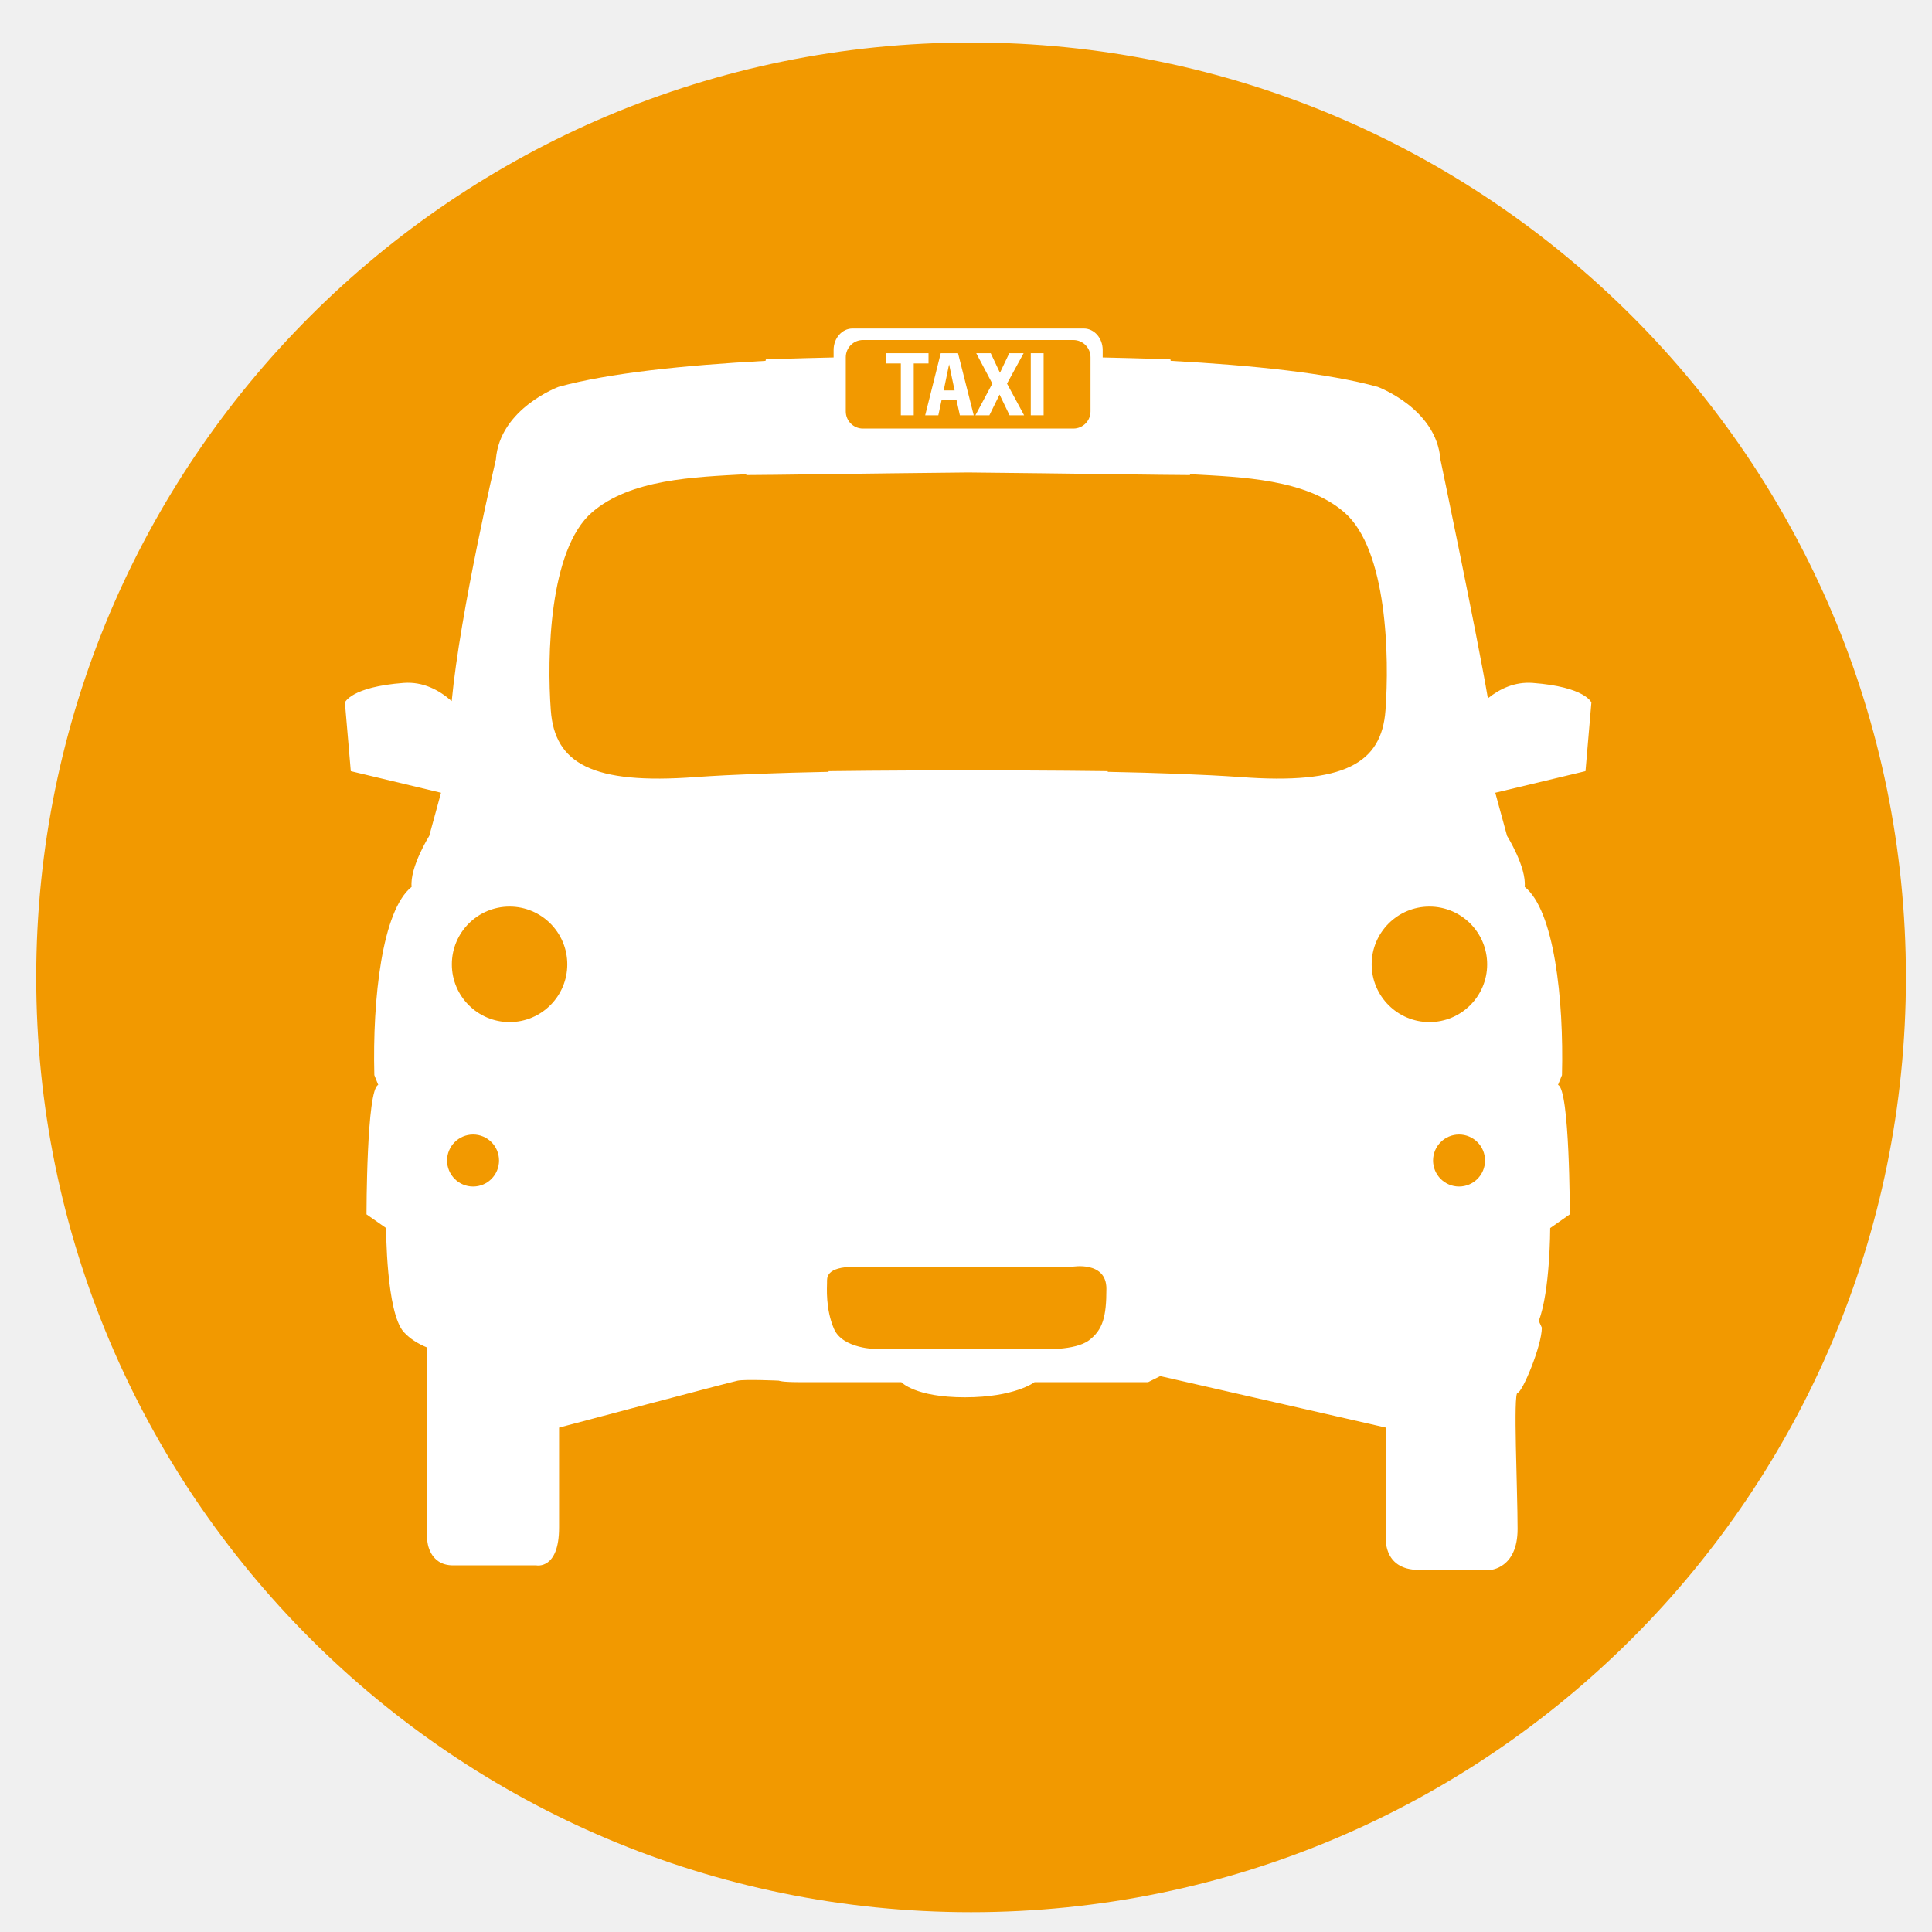
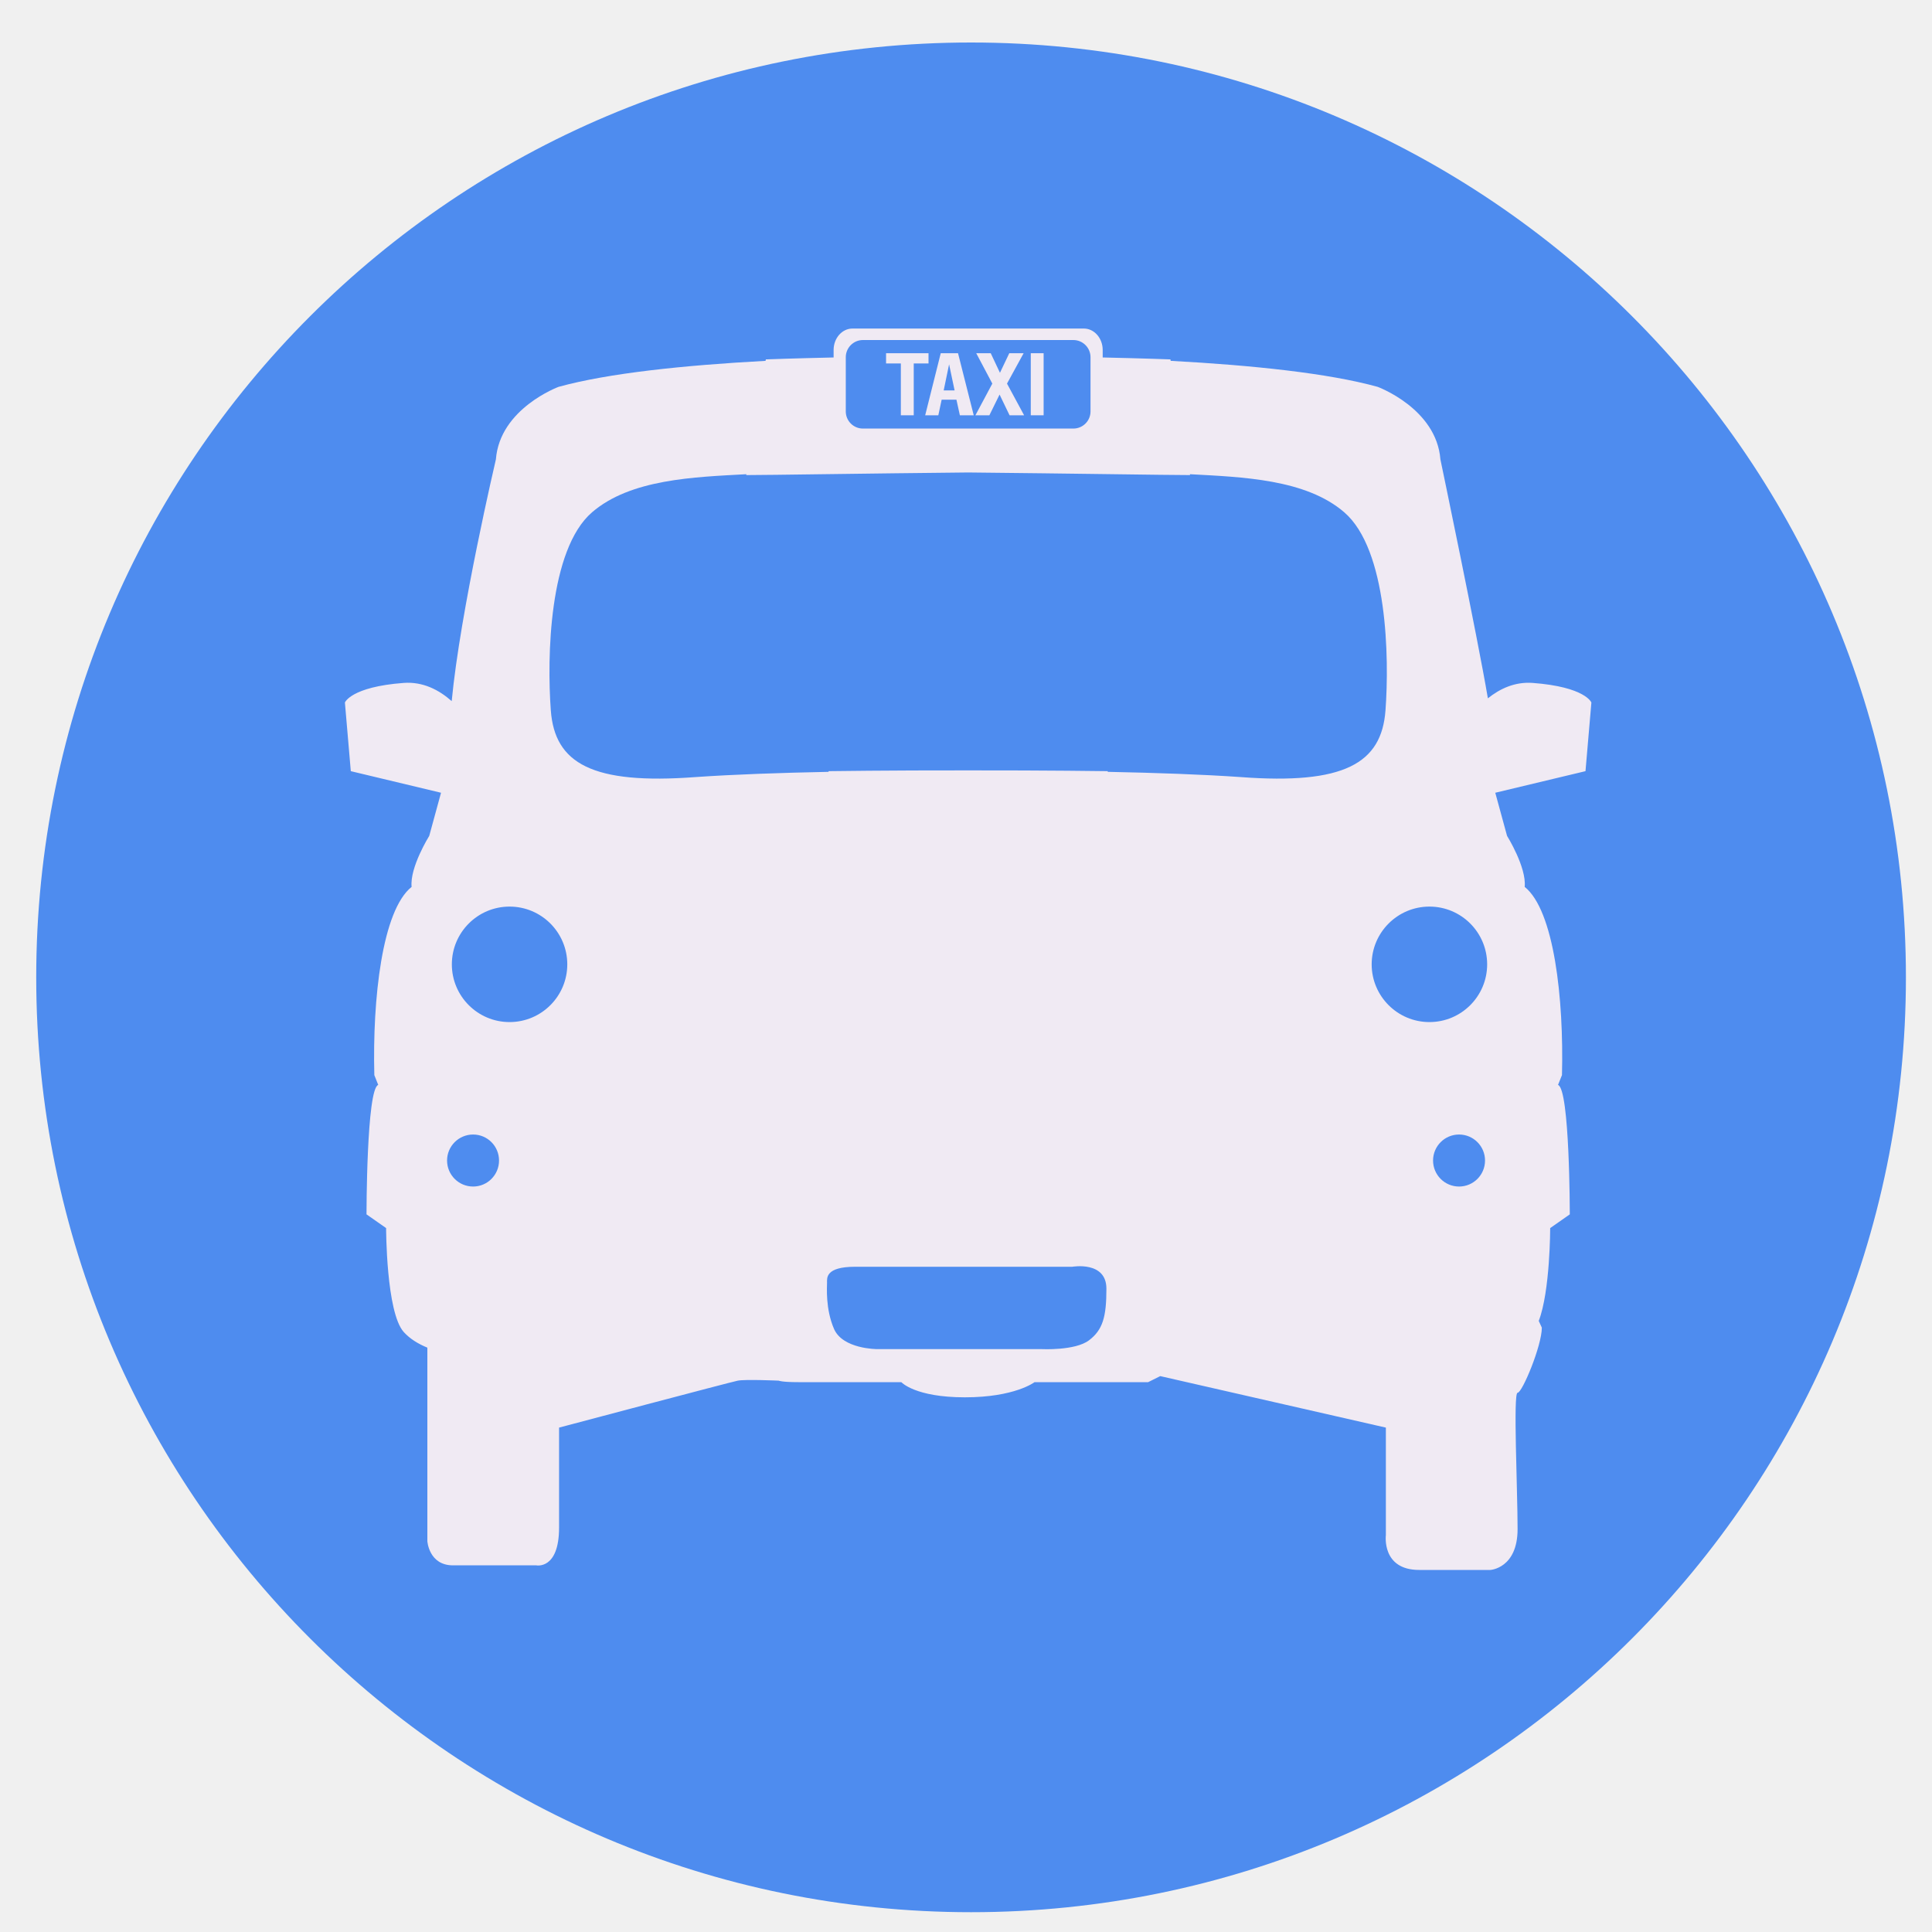
<svg xmlns="http://www.w3.org/2000/svg" width="40" height="40" viewBox="0 0 40 40" fill="none">
-   <path d="M38.259 24.257C38.259 24.257 38.254 24.255 38.244 24.252C38.25 24.254 38.254 24.255 38.259 24.257Z" fill="#F29900" />
-   <path d="M38.175 24.229C38.191 24.234 38.208 24.24 38.228 24.247C38.213 24.241 38.194 24.235 38.175 24.229Z" fill="#F29900" />
-   <path d="M1.621 24.257C1.626 24.255 1.63 24.254 1.636 24.252C1.626 24.255 1.621 24.257 1.621 24.257Z" fill="#F29900" />
-   <path d="M17.63 1.825V3.619H18.075V1.825H18.587V1.471H17.119V1.825H17.63Z" fill="#F29900" />
-   <path d="M18.926 3.619L19.041 3.079H19.553L19.671 3.619H20.15L19.607 1.471H19.011L18.472 3.619H18.926ZM19.299 1.856L19.49 2.757H19.111L19.299 1.856Z" fill="#F29900" />
-   <path d="M21.893 3.619L21.302 2.523L21.877 1.471H21.381L21.057 2.147L20.739 1.471H20.238L20.794 2.523L20.209 3.619H20.692L21.044 2.902L21.391 3.619H21.893Z" fill="#F29900" />
-   <path d="M22.569 1.471H22.124V3.619H22.569V1.471Z" fill="#F29900" />
-   <path d="M20.105 39.59C30.795 39.59 39.46 30.924 39.46 20.235C39.46 9.545 30.795 0.88 20.105 0.88C9.416 0.88 0.75 9.545 0.75 20.235C0.75 30.924 9.416 39.59 20.105 39.59Z" fill="#F29900" />
-   <path d="M32.948 14.545C32.948 14.545 32.826 14.221 31.73 14.139C31.366 14.113 31.057 14.256 30.805 14.458C30.586 13.164 29.822 9.511 29.822 9.511C29.74 8.456 28.522 8.009 28.522 8.009C27.499 7.726 25.928 7.562 24.238 7.471L24.233 7.441C24.233 7.441 23.694 7.42 22.83 7.401V7.246C22.83 7.001 22.655 6.802 22.439 6.802H17.65C17.434 6.802 17.259 7.001 17.259 7.246V7.401C16.395 7.42 15.856 7.441 15.856 7.441L15.85 7.471C14.161 7.562 12.59 7.726 11.566 8.009C11.566 8.009 10.348 8.456 10.267 9.511C10.267 9.511 9.528 12.656 9.352 14.516C9.089 14.283 8.756 14.11 8.359 14.139C7.263 14.221 7.141 14.545 7.141 14.545L7.263 15.966L9.131 16.413L8.887 17.306C8.887 17.306 8.481 17.956 8.522 18.362C7.912 18.849 7.71 20.676 7.75 22.259L7.831 22.462C7.831 22.462 7.835 22.461 7.841 22.459C7.838 22.46 7.835 22.461 7.831 22.462C7.588 22.543 7.588 25.142 7.588 25.142L7.994 25.426C7.994 25.426 7.994 27.171 8.359 27.578C8.485 27.717 8.654 27.822 8.847 27.901L8.848 27.926V31.908C8.848 31.908 8.879 32.409 9.38 32.409H11.105C11.105 32.409 11.575 32.504 11.575 31.626V29.557C11.575 29.557 15.118 28.616 15.275 28.585C15.431 28.554 16.121 28.585 16.121 28.585C16.121 28.585 16.184 28.616 16.529 28.616H18.661C18.661 28.616 18.943 28.93 19.977 28.93C21.012 28.93 21.419 28.616 21.419 28.616H23.771L24.022 28.491L28.693 29.557V31.782C28.693 31.782 28.599 32.504 29.383 32.504H30.856C30.856 32.504 31.42 32.472 31.42 31.657C31.42 30.842 31.326 28.836 31.42 28.836C31.515 28.836 31.922 27.864 31.922 27.487L31.858 27.348C32.095 26.733 32.095 25.426 32.095 25.426L32.501 25.142C32.501 25.142 32.501 22.543 32.257 22.462C32.254 22.461 32.251 22.46 32.247 22.459C32.254 22.461 32.257 22.462 32.257 22.462L32.339 22.259C32.379 20.676 32.176 18.849 31.567 18.362C31.608 17.956 31.202 17.306 31.202 17.306L30.958 16.413L32.826 15.966L32.948 14.545ZM17.511 7.396C17.511 7.2 17.67 7.04 17.866 7.04H22.222C22.419 7.04 22.578 7.2 22.578 7.396V8.518C22.578 8.714 22.419 8.873 22.222 8.873H17.866C17.67 8.873 17.511 8.714 17.511 8.518V7.396H17.511ZM9.795 24.566C9.498 24.566 9.256 24.325 9.256 24.027C9.256 23.73 9.498 23.489 9.795 23.489C10.092 23.489 10.332 23.73 10.332 24.027C10.332 24.325 10.092 24.566 9.795 24.566ZM10.55 21.161C9.89 21.161 9.355 20.625 9.355 19.966C9.355 19.306 9.89 18.77 10.55 18.77C11.21 18.77 11.745 19.306 11.745 19.966C11.745 20.625 11.21 21.161 10.55 21.161ZM22.545 27.751C22.255 27.968 21.565 27.932 21.565 27.932H18.157C18.157 27.932 17.45 27.932 17.268 27.515C17.087 27.098 17.123 26.645 17.123 26.554C17.123 26.463 17.087 26.227 17.703 26.227H22.2C22.2 26.227 22.907 26.101 22.907 26.681C22.907 27.261 22.834 27.533 22.545 27.751ZM25.68 16.088C24.903 16.034 23.935 16 22.934 15.98V15.966C22.934 15.966 21.677 15.948 20.044 15.95C18.411 15.948 17.155 15.966 17.155 15.966V15.98C16.154 16 15.186 16.034 14.408 16.088C12.257 16.25 11.485 15.804 11.404 14.708C11.323 13.612 11.364 11.379 12.257 10.607C13.055 9.918 14.371 9.877 15.453 9.818L15.45 9.836C15.897 9.836 17.992 9.802 20.044 9.782C22.097 9.802 24.192 9.836 24.639 9.836L24.636 9.818C25.718 9.877 27.035 9.918 27.832 10.607C28.726 11.379 28.766 13.612 28.685 14.708C28.604 15.804 27.832 16.25 25.68 16.088H25.68ZM30.208 24.566C29.911 24.566 29.67 24.325 29.67 24.027C29.67 23.73 29.911 23.489 30.208 23.489C30.505 23.489 30.746 23.73 30.746 24.027C30.746 24.325 30.505 24.566 30.208 24.566ZM29.595 21.161C28.935 21.161 28.399 20.625 28.399 19.966C28.399 19.306 28.935 18.77 29.595 18.77C30.255 18.77 30.79 19.306 30.79 19.966C30.79 20.625 30.255 21.161 29.595 21.161ZM32.236 22.455C32.223 22.451 32.212 22.447 32.201 22.443C32.214 22.448 32.227 22.452 32.236 22.455Z" fill="white" />
-   <path d="M19.224 7.525V7.313H18.345V7.525H18.651V8.598H18.918V7.525H19.224Z" fill="white" />
-   <path d="M19.427 8.598L19.496 8.275H19.802L19.873 8.598H20.16L19.835 7.313H19.477L19.155 8.598H19.427ZM19.65 7.543L19.764 8.083H19.538L19.65 7.543Z" fill="white" />
-   <path d="M21.203 8.598L20.849 7.942L21.193 7.313H20.896L20.703 7.718L20.512 7.313H20.212L20.545 7.942L20.195 8.598H20.484L20.695 8.169L20.902 8.598H21.203Z" fill="white" />
-   <path d="M21.607 7.313H21.341V8.598H21.607V7.313Z" fill="white" />
+   <path d="M38.259 24.257C38.259 24.257 38.254 24.255 38.244 24.252C38.25 24.254 38.254 24.255 38.259 24.257Z" fill="#4E8CEF" />
+   <path d="M38.175 24.229C38.191 24.234 38.208 24.24 38.228 24.247C38.213 24.241 38.194 24.235 38.175 24.229Z" fill="#4E8CEF" />
+   <path d="M1.621 24.257C1.626 24.255 1.63 24.254 1.636 24.252C1.626 24.255 1.621 24.257 1.621 24.257Z" fill="#4E8CEF" />
+   <path d="M17.63 1.825V3.619H18.075V1.825H18.587V1.471H17.119V1.825H17.63Z" fill="#4E8CEF" />
+   <path d="M18.926 3.619L19.041 3.079H19.553L19.671 3.619H20.15L19.607 1.471H19.011L18.472 3.619H18.926ZM19.299 1.856L19.49 2.757H19.111L19.299 1.856Z" fill="#4E8CEF" />
+   <path d="M21.893 3.619L21.302 2.523L21.877 1.471H21.381L21.057 2.147L20.739 1.471H20.238L20.794 2.523L20.209 3.619H20.692L21.044 2.902L21.391 3.619H21.893Z" fill="#4E8CEF" />
+   <path d="M22.569 1.471H22.124V3.619H22.569V1.471Z" fill="#4E8CEF" />
+   <path d="M20.105 39.59C30.795 39.59 39.46 30.924 39.46 20.235C39.46 9.545 30.795 0.88 20.105 0.88C9.416 0.88 0.75 9.545 0.75 20.235C0.75 30.924 9.416 39.59 20.105 39.59Z" fill="#4E8CEF" />
+   <path d="M32.948 14.545C32.948 14.545 32.826 14.221 31.73 14.139C31.366 14.113 31.057 14.256 30.805 14.458C30.586 13.164 29.822 9.511 29.822 9.511C29.74 8.456 28.522 8.009 28.522 8.009C27.499 7.726 25.928 7.562 24.238 7.471L24.233 7.441C24.233 7.441 23.694 7.42 22.83 7.401V7.246C22.83 7.001 22.655 6.802 22.439 6.802H17.65C17.434 6.802 17.259 7.001 17.259 7.246V7.401C16.395 7.42 15.856 7.441 15.856 7.441L15.85 7.471C14.161 7.562 12.59 7.726 11.566 8.009C11.566 8.009 10.348 8.456 10.267 9.511C10.267 9.511 9.528 12.656 9.352 14.516C9.089 14.283 8.756 14.11 8.359 14.139C7.263 14.221 7.141 14.545 7.141 14.545L7.263 15.966L9.131 16.413L8.887 17.306C8.887 17.306 8.481 17.956 8.522 18.362C7.912 18.849 7.71 20.676 7.75 22.259L7.831 22.462C7.831 22.462 7.835 22.461 7.841 22.459C7.838 22.46 7.835 22.461 7.831 22.462C7.588 22.543 7.588 25.142 7.588 25.142L7.994 25.426C7.994 25.426 7.994 27.171 8.359 27.578C8.485 27.717 8.654 27.822 8.847 27.901L8.848 27.926V31.908C8.848 31.908 8.879 32.409 9.38 32.409H11.105C11.105 32.409 11.575 32.504 11.575 31.626V29.557C11.575 29.557 15.118 28.616 15.275 28.585C15.431 28.554 16.121 28.585 16.121 28.585C16.121 28.585 16.184 28.616 16.529 28.616H18.661C18.661 28.616 18.943 28.93 19.977 28.93C21.012 28.93 21.419 28.616 21.419 28.616H23.771L24.022 28.491L28.693 29.557V31.782C28.693 31.782 28.599 32.504 29.383 32.504H30.856C30.856 32.504 31.42 32.472 31.42 31.657C31.42 30.842 31.326 28.836 31.42 28.836C31.515 28.836 31.922 27.864 31.922 27.487L31.858 27.348C32.095 26.733 32.095 25.426 32.095 25.426L32.501 25.142C32.501 25.142 32.501 22.543 32.257 22.462C32.254 22.461 32.251 22.46 32.247 22.459C32.254 22.461 32.257 22.462 32.257 22.462L32.339 22.259C32.379 20.676 32.176 18.849 31.567 18.362C31.608 17.956 31.202 17.306 31.202 17.306L30.958 16.413L32.826 15.966L32.948 14.545ZM17.511 7.396C17.511 7.2 17.67 7.04 17.866 7.04H22.222C22.419 7.04 22.578 7.2 22.578 7.396V8.518C22.578 8.714 22.419 8.873 22.222 8.873H17.866C17.67 8.873 17.511 8.714 17.511 8.518V7.396H17.511ZM9.795 24.566C9.498 24.566 9.256 24.325 9.256 24.027C9.256 23.73 9.498 23.489 9.795 23.489C10.092 23.489 10.332 23.73 10.332 24.027C10.332 24.325 10.092 24.566 9.795 24.566ZM10.55 21.161C9.89 21.161 9.355 20.625 9.355 19.966C9.355 19.306 9.89 18.77 10.55 18.77C11.21 18.77 11.745 19.306 11.745 19.966C11.745 20.625 11.21 21.161 10.55 21.161ZM22.545 27.751C22.255 27.968 21.565 27.932 21.565 27.932H18.157C18.157 27.932 17.45 27.932 17.268 27.515C17.087 27.098 17.123 26.645 17.123 26.554C17.123 26.463 17.087 26.227 17.703 26.227H22.2C22.2 26.227 22.907 26.101 22.907 26.681C22.907 27.261 22.834 27.533 22.545 27.751ZM25.68 16.088C24.903 16.034 23.935 16 22.934 15.98V15.966C22.934 15.966 21.677 15.948 20.044 15.95C18.411 15.948 17.155 15.966 17.155 15.966V15.98C16.154 16 15.186 16.034 14.408 16.088C12.257 16.25 11.485 15.804 11.404 14.708C11.323 13.612 11.364 11.379 12.257 10.607C13.055 9.918 14.371 9.877 15.453 9.818L15.45 9.836C15.897 9.836 17.992 9.802 20.044 9.782C22.097 9.802 24.192 9.836 24.639 9.836L24.636 9.818C25.718 9.877 27.035 9.918 27.832 10.607C28.726 11.379 28.766 13.612 28.685 14.708C28.604 15.804 27.832 16.25 25.68 16.088H25.68ZM30.208 24.566C29.911 24.566 29.67 24.325 29.67 24.027C29.67 23.73 29.911 23.489 30.208 23.489C30.505 23.489 30.746 23.73 30.746 24.027C30.746 24.325 30.505 24.566 30.208 24.566ZM29.595 21.161C28.935 21.161 28.399 20.625 28.399 19.966C28.399 19.306 28.935 18.77 29.595 18.77C30.255 18.77 30.79 19.306 30.79 19.966C30.79 20.625 30.255 21.161 29.595 21.161ZM32.236 22.455C32.223 22.451 32.212 22.447 32.201 22.443C32.214 22.448 32.227 22.452 32.236 22.455Z" fill="#F0EAF3" />
+   <path d="M19.224 7.525V7.313H18.345V7.525H18.651V8.598H18.918V7.525H19.224Z" fill="#F0EAF3" />
+   <path d="M19.427 8.598L19.496 8.275H19.802L19.873 8.598H20.16L19.835 7.313H19.477L19.155 8.598H19.427ZM19.65 7.543L19.764 8.083H19.538L19.65 7.543Z" fill="#F0EAF3" />
+   <path d="M21.203 8.598L20.849 7.942L21.193 7.313H20.896L20.703 7.718L20.512 7.313H20.212L20.545 7.942L20.195 8.598H20.484L20.695 8.169L20.902 8.598H21.203Z" fill="#F0EAF3" />
+   <path d="M21.607 7.313H21.341V8.598H21.607V7.313Z" fill="#F0EAF3" />
</svg>
